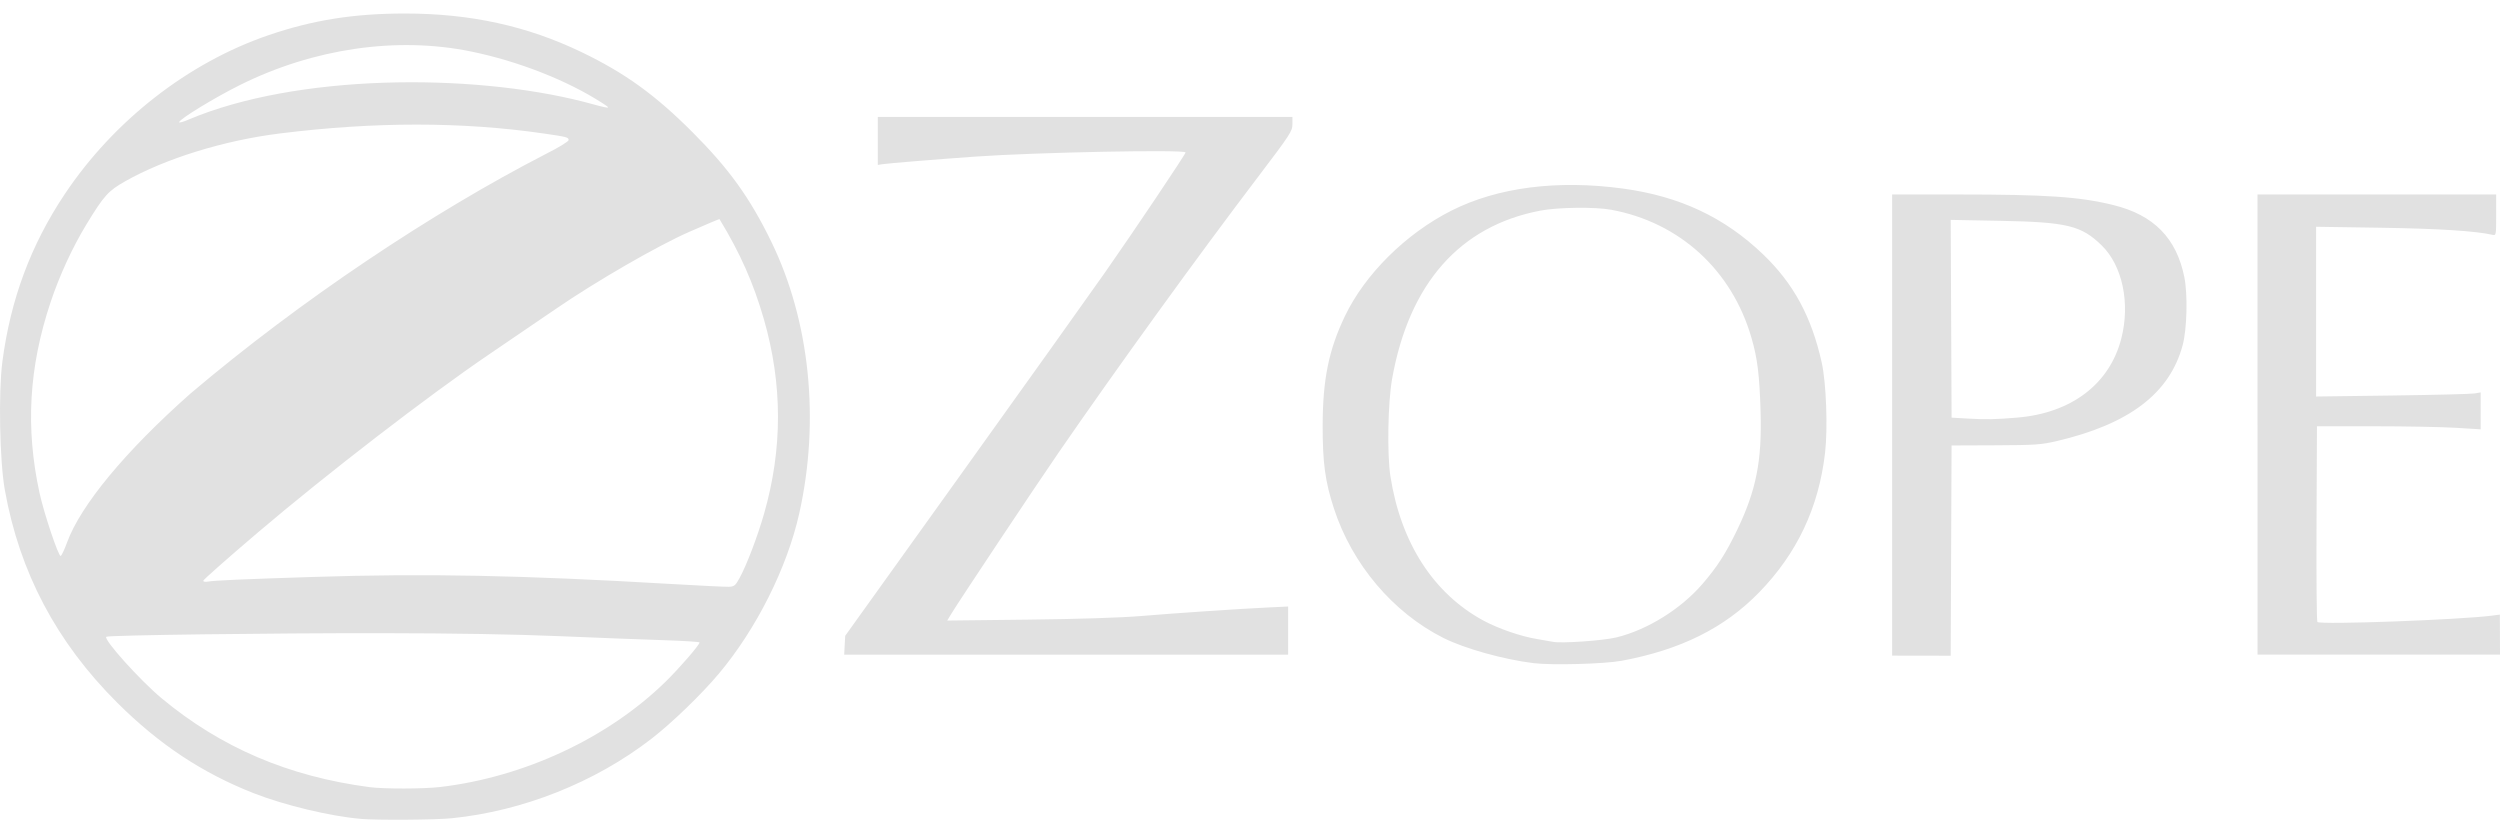
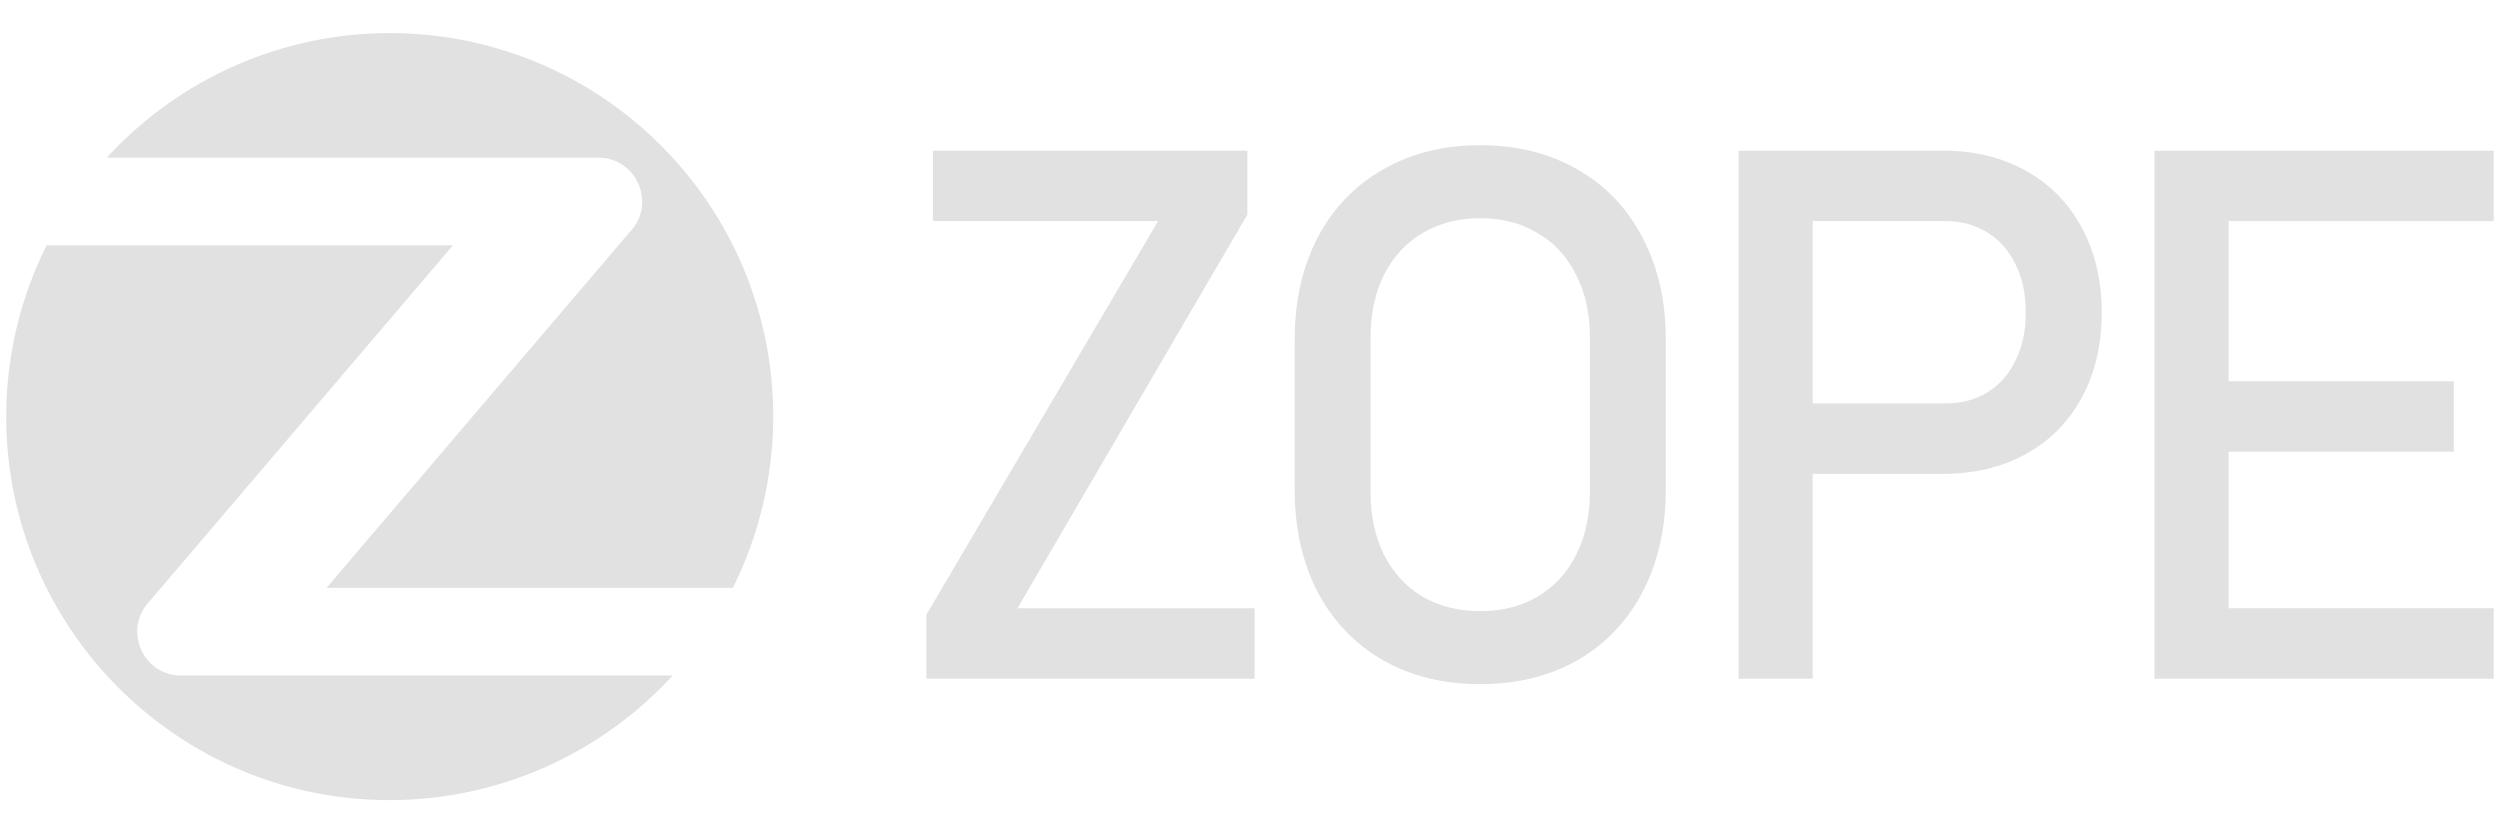
<svg xmlns="http://www.w3.org/2000/svg" width="600" height="200" version="1.1" viewBox="0 0 158.75 52.917">
-   <g transform="translate(-12.462 -81.391)">
-     <path d="m35.381 133.39c-1.921-0.161-4.845-0.86-6.785-1.62-3.289-1.29-6.026-3.103-8.691-5.758-3.855-3.841-6.204-8.285-7.136-13.504-0.33-1.848-0.413-6.187-0.156-8.153 0.518-3.953 1.807-7.415 3.964-10.643 3.116-4.663 7.823-8.335 12.928-10.084 2.811-0.963 5.429-1.379 8.669-1.379 4.157 0 7.753 0.786 11.214 2.451 2.761 1.328 4.68 2.713 7.059 5.097 2.315 2.32 3.636 4.157 4.993 6.943 2.449 5.029 3.098 11.33 1.776 17.246-0.771 3.451-2.718 7.335-5.102 10.177-1.11 1.323-2.989 3.138-4.289 4.143-3.582 2.768-8.158 4.588-12.684 5.045-1.032 0.104-4.698 0.13-5.761 0.041zm5.034-2.024c5.341-0.63 10.646-3.108 14.301-6.678 0.883-0.862 2.168-2.345 2.168-2.501 0-0.04-1.046-0.105-2.325-0.146-1.279-0.04-4.246-0.155-6.593-0.254-2.8-0.119-6.677-0.184-11.272-0.189-7.015-8e-3 -17.317 0.126-17.48 0.227-0.223 0.138 2.146 2.773 3.514 3.91 3.771 3.132 8.05 4.96 13.2 5.64 0.911 0.12 3.434 0.115 4.487-9e-3zm19.013-13.277c0.449-0.82 1.133-2.615 1.55-4.07 1.183-4.119 1.181-8.213-0.006-12.345-0.66-2.296-1.518-4.233-2.825-6.371-0.008-0.013-0.869 0.351-1.913 0.809-2.012 0.882-5.923 3.14-8.487 4.901-0.722 0.496-2.628 1.794-4.235 2.885-3.831 2.6-10.328 7.606-14.67 11.301-1.911 1.627-3.474 3.008-3.474 3.069 0 0.063 0.131 0.087 0.301 0.054 0.367-0.071 2.155-0.15 6.758-0.297 7.077-0.227 13.14-0.108 22.543 0.443 1.866 0.109 3.565 0.192 3.776 0.184 0.341-0.013 0.416-0.075 0.682-0.562zm-42.71-2.248c0.863-2.367 3.712-5.806 7.829-9.451 7.014-5.951 15.4-11.527 22.571-15.219 0.827-0.417 1.45-0.798 1.45-0.885 0-0.177-0.101-0.204-1.587-0.419-5.176-0.751-10.728-0.752-16.743-2e-3 -3.56 0.443-7.28 1.595-9.836 3.043-1.07 0.607-1.335 0.901-2.446 2.722-0.882 1.445-1.716 3.253-2.281 4.946-1.38 4.131-1.604 7.99-0.702 12.123 0.28 1.285 1.204 4.04 1.34 3.995 0.06-0.02 0.242-0.404 0.406-0.853zm32.78-27.993c1.792 0.484 1.828 0.486 1.217 0.091-2.218-1.435-5.329-2.658-8.33-3.276-4.714-0.97-10.018-0.2-14.7 2.134-1.614 0.804-3.849 2.172-3.849 2.355 0 0.054 0.279-0.025 0.619-0.176 6.83-2.878 17.815-2.964 25.043-1.129zm60.353 35.654c-1.914-0.234-4.389-0.926-5.739-1.605-3.201-1.609-5.796-4.681-6.948-8.224-0.557-1.712-0.718-2.906-0.713-5.268 0.006-2.93 0.387-4.798 1.418-6.949 1.276-2.663 3.878-5.239 6.761-6.691 2.934-1.478 6.719-1.965 10.883-1.401 3.606 0.488 6.454 1.826 8.912 4.185 1.929 1.852 3.068 3.953 3.716 6.862 0.287 1.288 0.394 4.174 0.212 5.74-0.404 3.477-1.778 6.382-4.189 8.86-2.201 2.262-5.001 3.652-8.746 4.342-1.094 0.201-4.411 0.29-5.565 0.149zm5.253-1.635c1.967-0.48 4.095-1.803 5.47-3.401 0.938-1.089 1.48-1.935 2.197-3.424 1.21-2.514 1.581-4.385 1.488-7.513-0.069-2.334-0.197-3.374-0.58-4.693-1.245-4.296-4.563-7.324-8.904-8.125-1.018-0.188-3.374-0.16-4.495 0.054-5.122 0.976-8.34 4.627-9.42 10.685-0.268 1.502-0.324 4.788-0.107 6.183 0.661 4.236 2.741 7.458 5.923 9.174 0.938 0.506 2.375 0.999 3.393 1.164 0.451 0.073 0.895 0.151 0.985 0.173 0.482 0.117 3.196-0.068 4.049-0.277zm17.509-13.485v-14.642l4.131 4.2e-4c5.673 4.1e-4 7.789 0.144 9.931 0.675 2.553 0.632 3.993 2.098 4.492 4.569 0.224 1.11 0.17 3.301-0.107 4.331-0.823 3.057-3.393 5.011-8.007 6.088-0.974 0.227-1.368 0.254-3.875 0.264l-2.791 0.011-0.056 13.351-3.719-6e-3v-14.642zm7.934-0.472c3.451-0.286 5.879-2.132 6.621-5.033 0.572-2.237 0.069-4.616-1.248-5.902-1.294-1.263-2.193-1.481-6.441-1.562l-3.147-0.059 0.028 6.279 0.028 6.279 1.094 0.062c1.109 0.063 1.683 0.051 3.064-0.064zm-74.448 14.452 0.033-0.597 7.387-10.306c4.063-5.668 8.167-11.42 9.121-12.781 1.821-2.6 5.106-7.494 5.106-7.607 0-0.195-9.508-8e-3 -13.351 0.264-2.406 0.17-5.601 0.431-5.914 0.484l-0.278 0.047v-3.05h26.328v0.466c0 0.437-0.137 0.647-2.201 3.365-3.856 5.077-8.926 12.087-12.626 17.454-1.488 2.159-6.342 9.451-6.838 10.272l-0.255 0.423 5.133-0.058c3.184-0.036 5.901-0.123 7.157-0.228 2.212-0.186 6.253-0.458 8.153-0.548l1.204-0.057v3.056l-28.19 1e-4zm89.714-14.012v-14.609h15.157v1.308c0 1.253-9e-3 1.306-0.219 1.257-1.046-0.246-3.418-0.397-7.086-0.453l-4.131-0.062v10.779l4.843-0.064c2.663-0.035 5.015-0.094 5.226-0.131l0.383-0.067v2.345l-1.587-0.097c-0.873-0.053-3.212-0.097-5.198-0.097h-3.611l-0.028 6.177c-0.016 3.397 9e-3 6.211 0.055 6.252 0.201 0.184 9.037-0.138 11.087-0.404l0.499-0.065 0.01 2.54h-15.397v-14.609z" fill-opacity=".12" stroke-width=".109" />
+   <g transform="matrix(.5016 0 0 .5016 -251 -172.23)" opacity=".12">
+     <path d="m549.72 347.55c-13.617 4e-3 -26.606 5.726-35.8 15.77h62.217c4.903 0 7.397 5.894 3.984 9.414l-38.386 45.047h51.44c3.36-6.733 5.11-14.155 5.11-21.68 0-26.814-21.737-48.551-48.551-48.551zm-43.429 26.872c-3.36 6.733-5.109 14.155-5.109 21.679 0 26.814 21.737 48.551 48.551 48.551 13.622-1.8e-4 26.617-5.723 35.814-15.771h-62.217c-4.903 0-7.397-5.894-3.984-9.414l38.386-45.045z" color="#000000" stop-color="#000000" style="paint-order:markers stroke fill" />
+     <g transform="translate(-53.756 464.53)">
+       <g transform="translate(53.146 -74.155)" stroke-width="2.942px" style="font-feature-settings:normal;font-variant-caps:normal;font-variant-ligatures:normal;font-variant-numeric:normal" aria-label="ZOPE ">
+         <path d="m658.92-19.851-29.102 49.837h30.022v8.919h-41.561v-8.092l29.332-49.837h-28.504v-8.919h39.814z" style="font-feature-settings:normal;font-variant-caps:normal;font-variant-ligatures:normal;font-variant-numeric:normal" />
+         <path d="m688.4 39.595q-6.988 0-12.321-3.034-5.333-3.08-8.275-8.643-2.896-5.609-2.896-12.965v-18.942q0-7.356 2.896-12.919 2.942-5.609 8.275-8.643 5.333-3.08 12.321-3.08t12.321 3.08q5.333 3.034 8.229 8.643 2.942 5.563 2.942 12.919v18.942q0 7.356-2.942 12.965-2.896 5.563-8.229 8.643-5.333 3.034-12.321 3.034zm0-9.241q4.138 0 7.264-1.839 3.172-1.885 4.873-5.287 1.747-3.448 1.747-7.954v-19.585q0-4.505-1.747-7.908-1.701-3.448-4.873-5.287-3.126-1.885-7.264-1.885-4.138 0-7.31 1.885-3.126 1.839-4.873 5.287-1.701 3.402-1.701 7.908v19.585q0 4.505 1.701 7.954 1.747 3.402 4.873 5.287 3.172 1.839 7.31 1.839z" style="font-feature-settings:normal;font-variant-caps:normal;font-variant-ligatures:normal;font-variant-numeric:normal" />
+         <path d="m725.93 4.056h21.378q3.034 0 5.333-1.425t3.54-4.046q1.287-2.621 1.287-6.023 0-3.448-1.287-6.069-1.241-2.621-3.54-4.046-2.299-1.471-5.333-1.471h-21.378v-8.919h21.056q5.977 0 10.528 2.575 4.551 2.529 7.034 7.172 2.529 4.644 2.529 10.758 0 6.115-2.529 10.758-2.483 4.598-7.034 7.126-4.551 2.529-10.528 2.529h-21.056zm-4.827-31.998h9.379v66.847h-9.379z" style="font-feature-settings:normal;font-variant-caps:normal;font-variant-ligatures:normal;font-variant-numeric:normal" />
+         <path d="m773.76-27.942h9.379v66.847h-9.379zm4.551 57.928h38.389v8.919h-38.389zm0-28.734h33.332v8.919h-33.332zm0-29.194h38.389v8.919h-38.389z" style="font-feature-settings:normal;font-variant-caps:normal;font-variant-ligatures:normal;font-variant-numeric:normal" />
+       </g>
+     </g>
  </g>
</svg>
